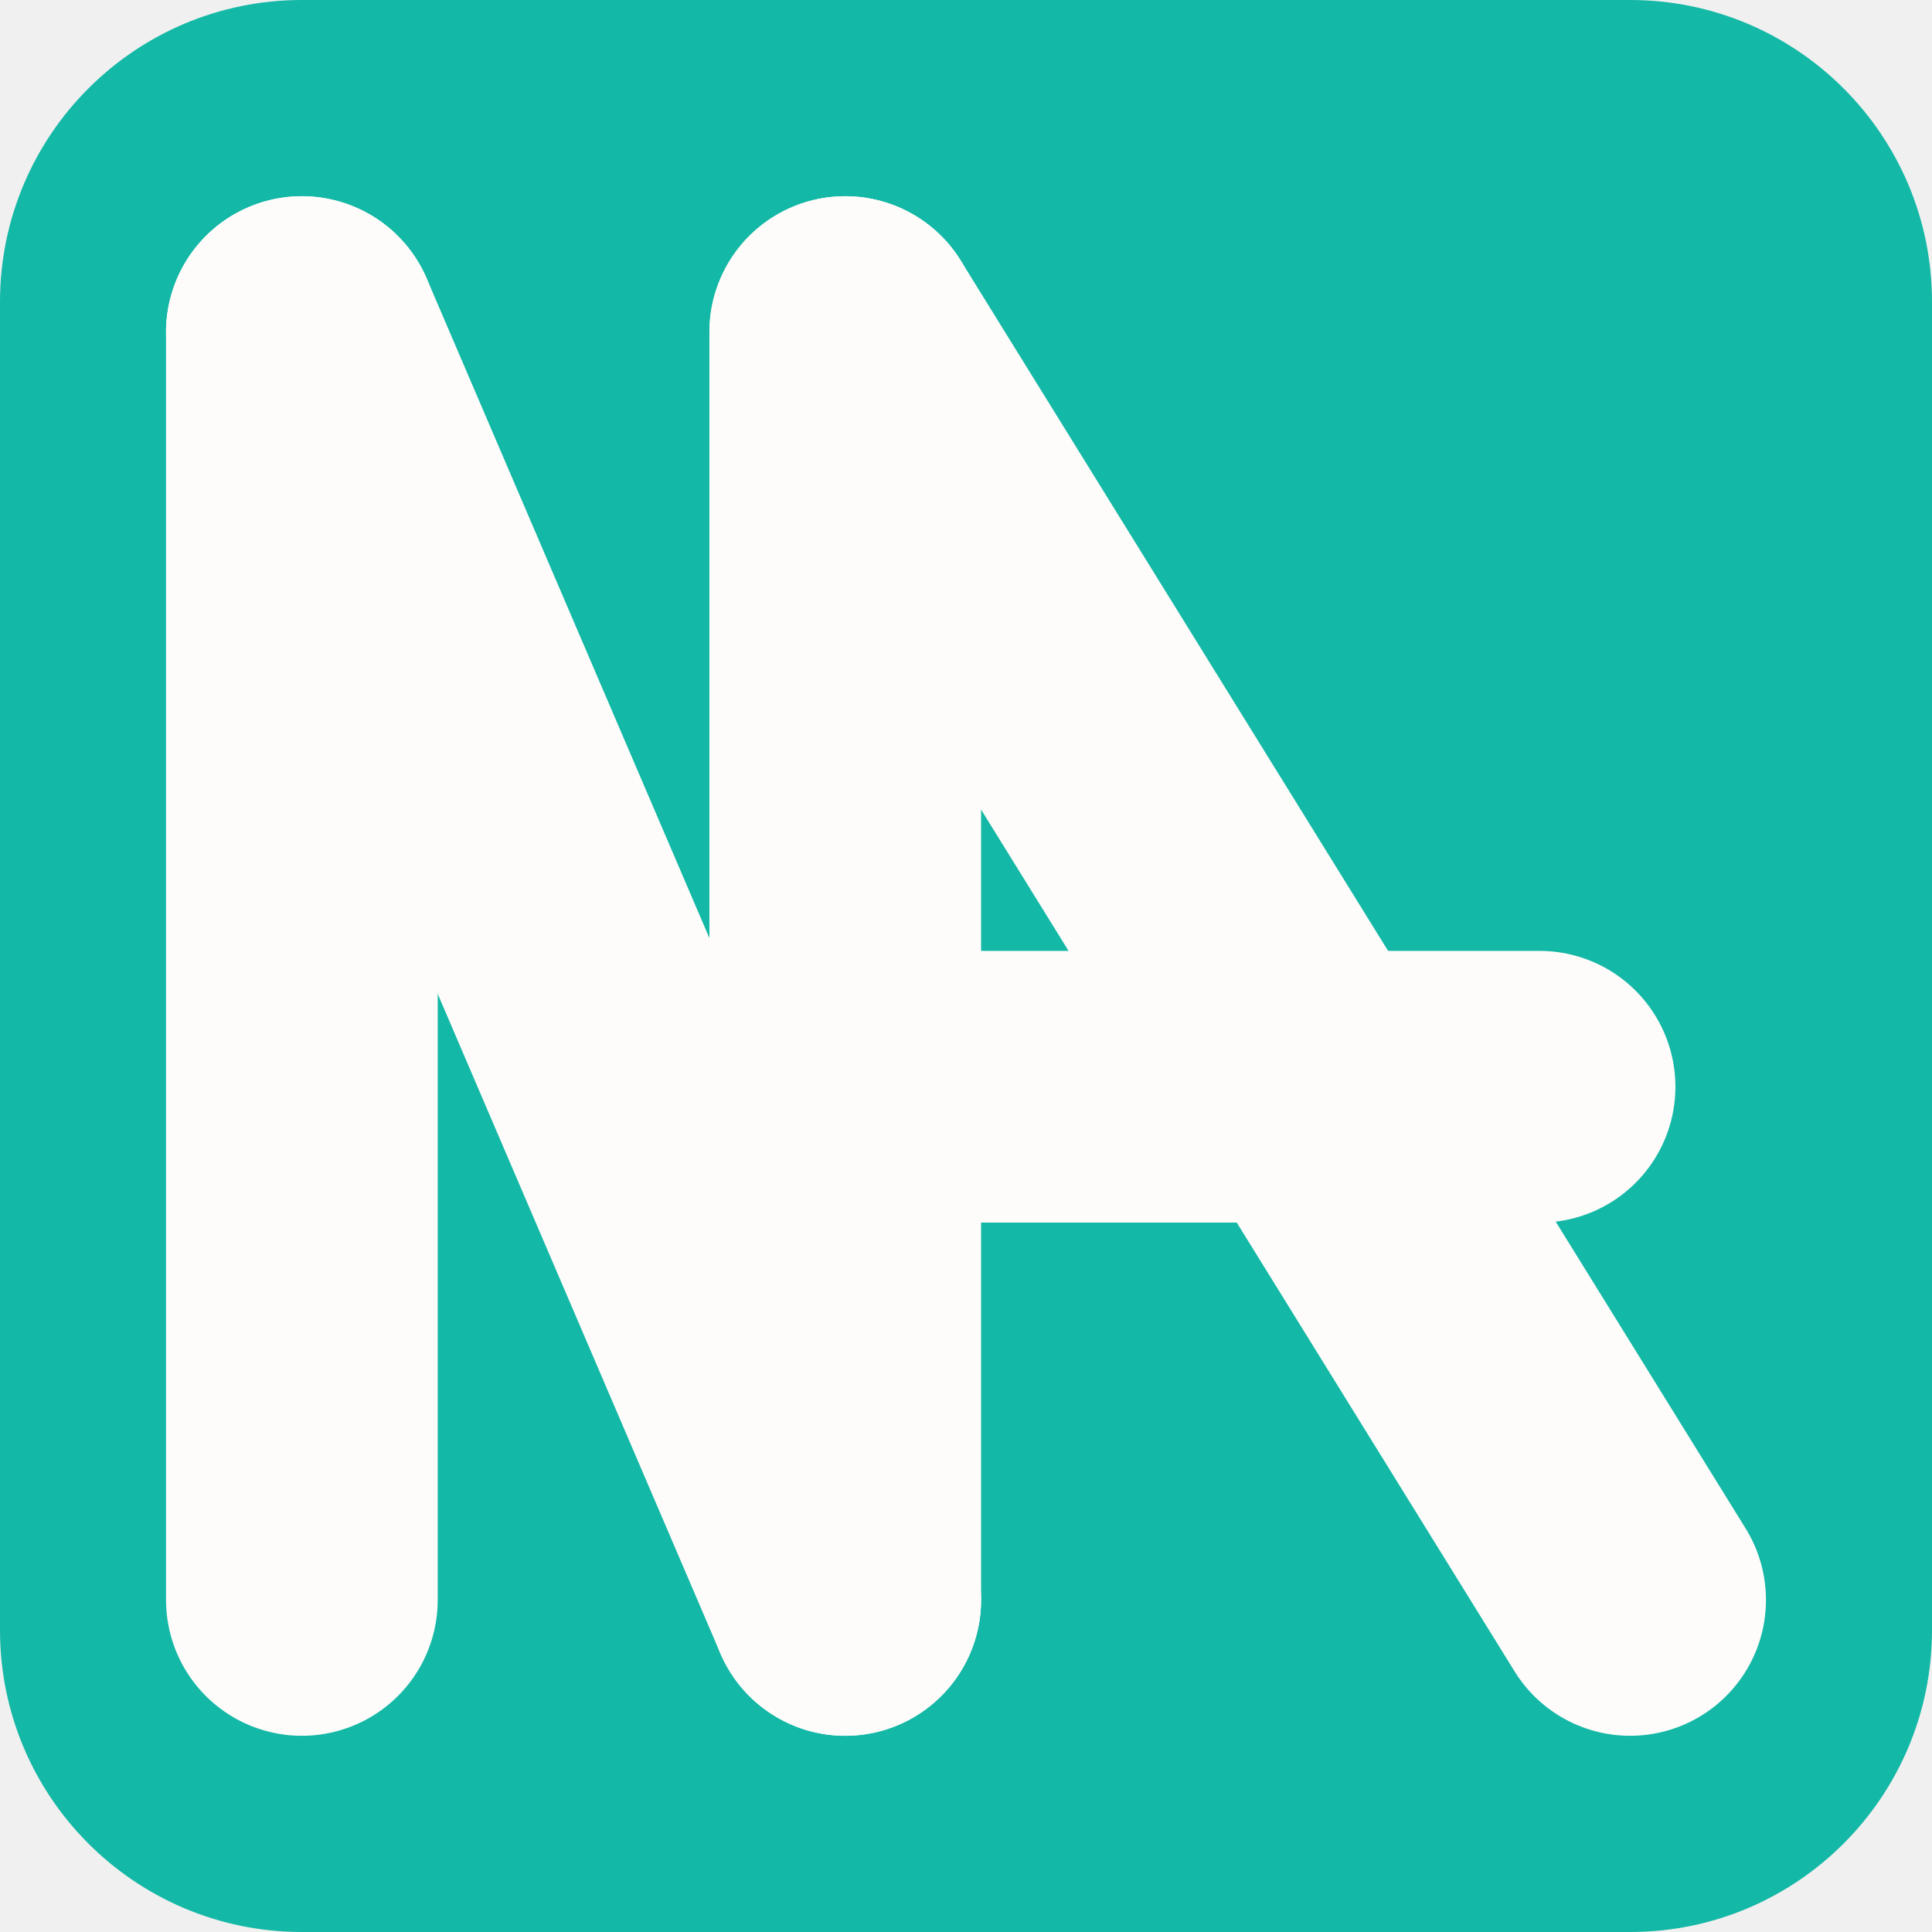
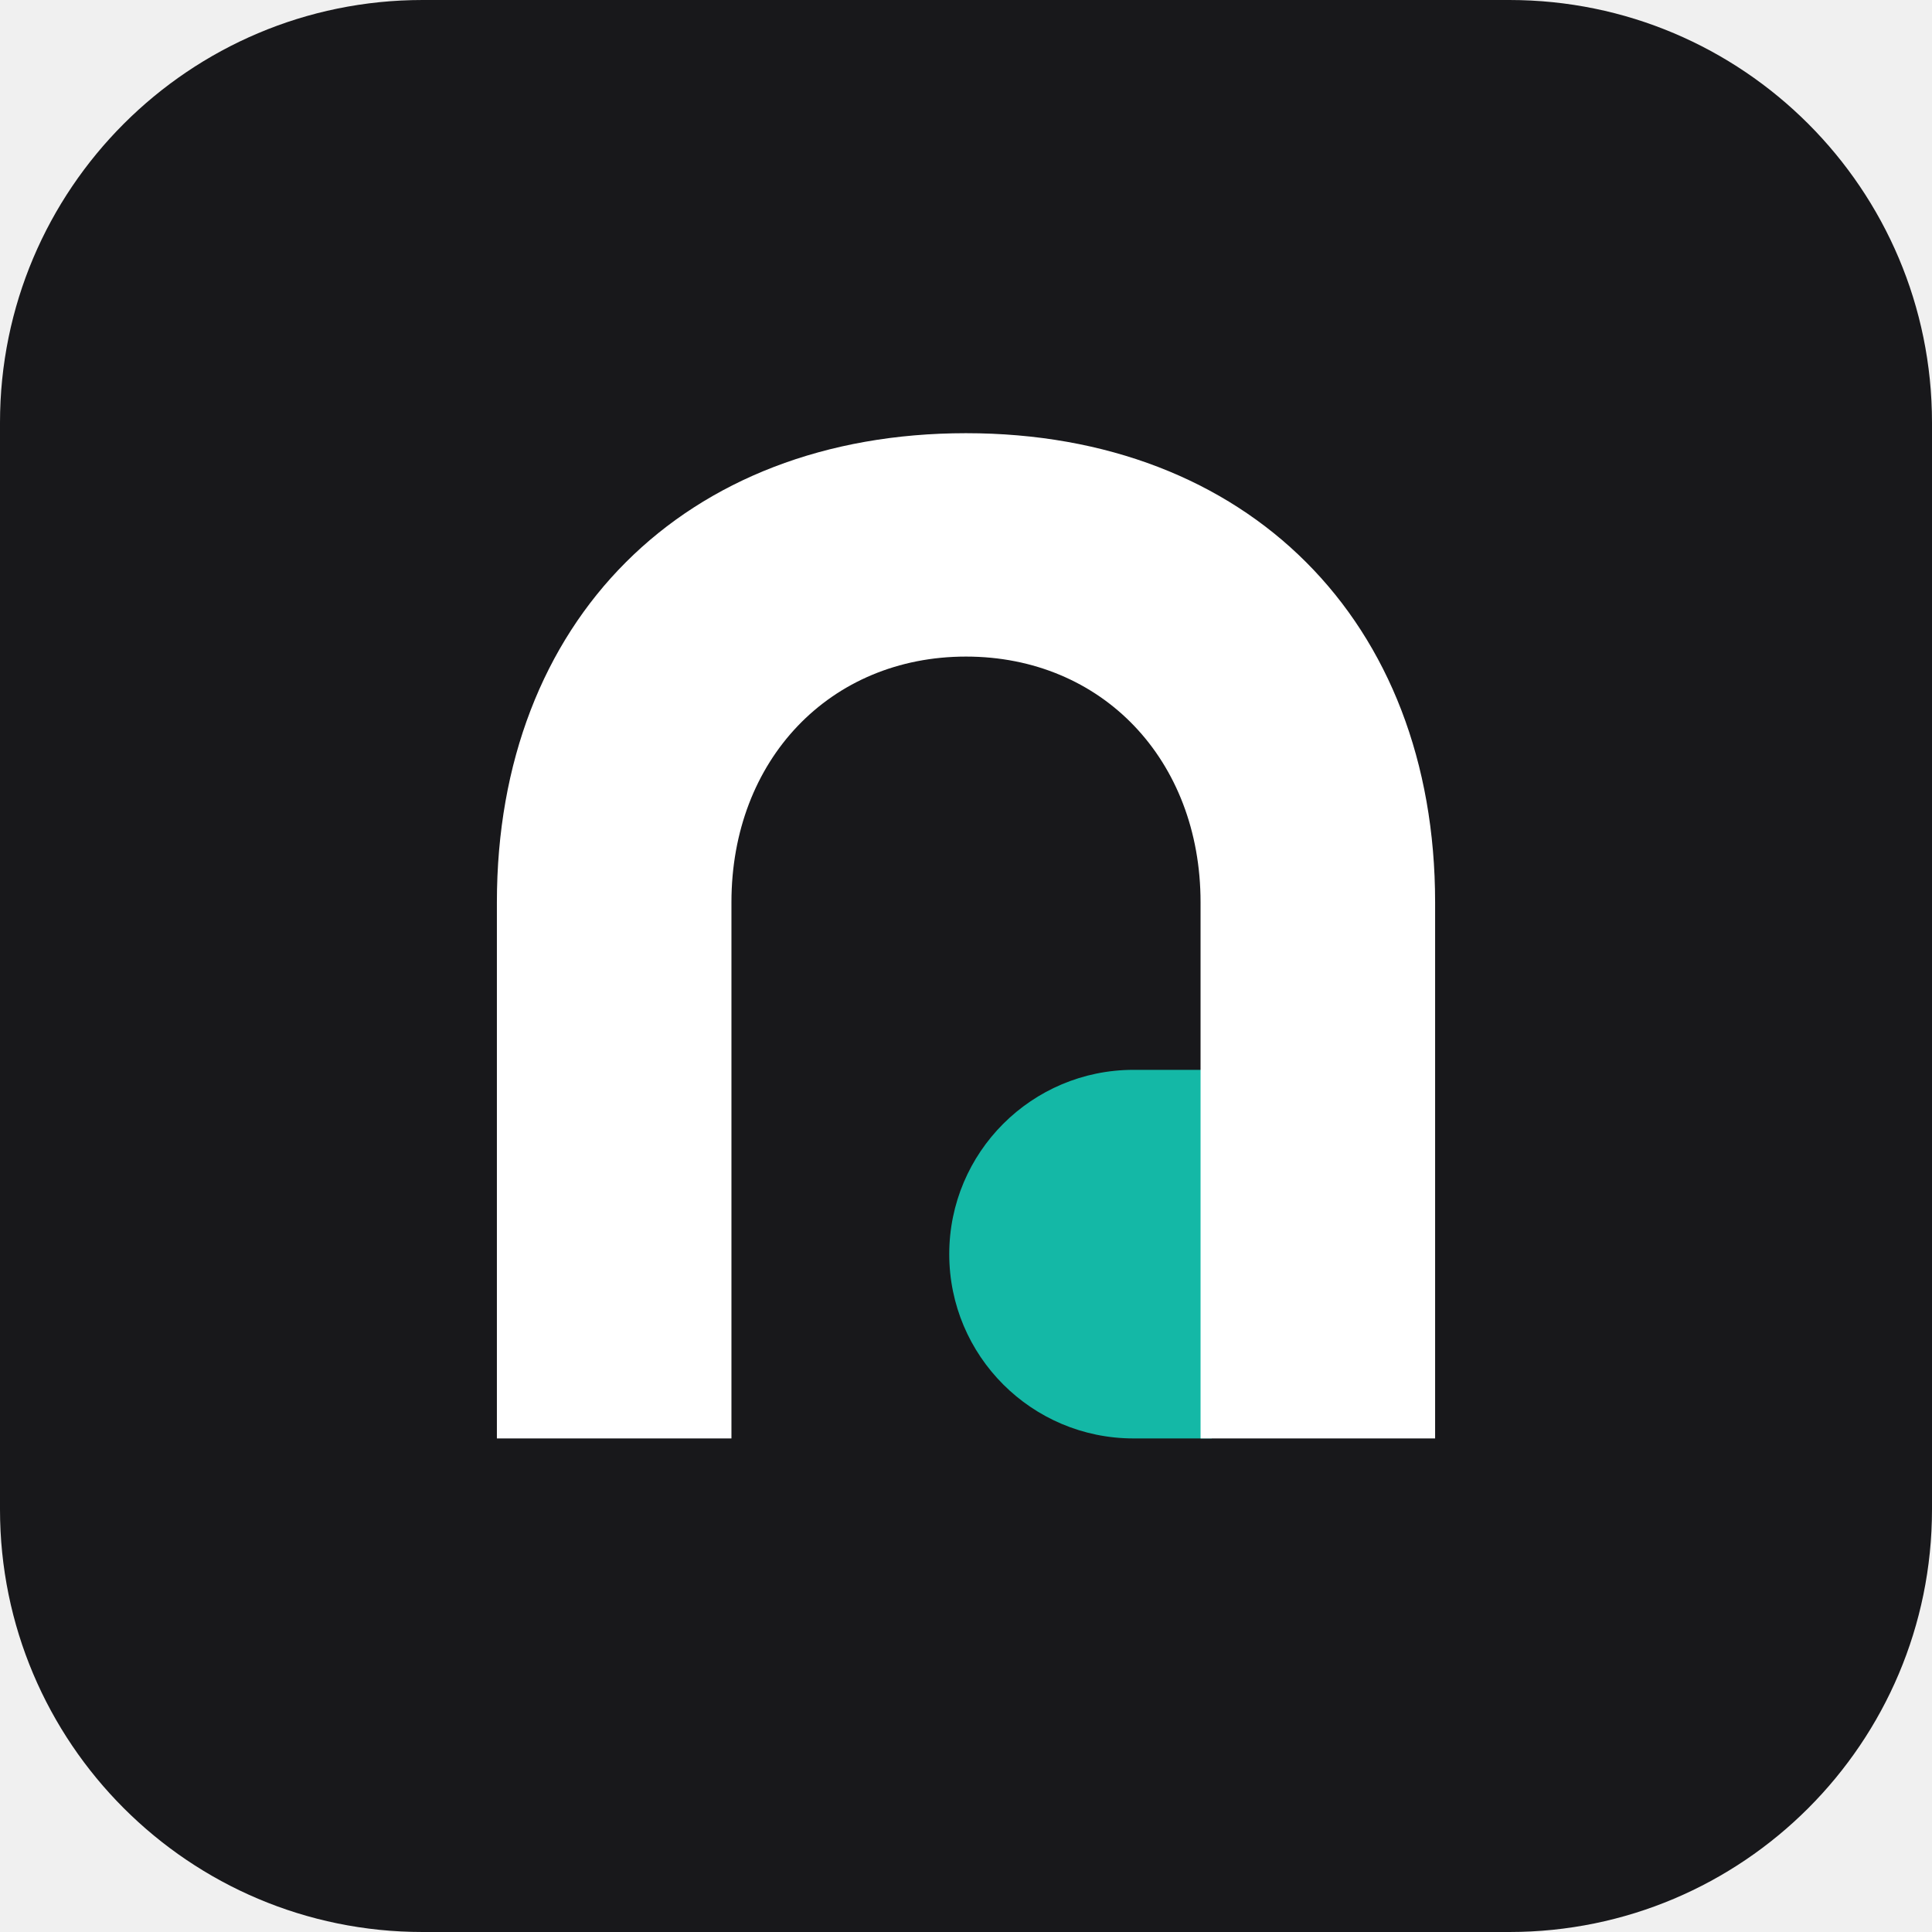
- <svg xmlns="http://www.w3.org/2000/svg" viewBox="0 0 64 64" role="img" aria-label="NA monogram">
-   <rect width="64" height="64" rx="10" fill="#14b8a6" />
-   <g stroke="#fdfcfa" stroke-width="9" stroke-linecap="round" stroke-linejoin="round" fill="none">
-     <path d="M 10 11 V 53" />
-     <path d="M 10 11 L 28 53" />
-     <path d="M 28 11 V 53" />
-     <path d="M 28 11 L 54 53" />
-     <path d="M 31 36 H 51" />
+ <svg xmlns="http://www.w3.org/2000/svg" viewBox="0 0 256 256" width="256" height="256" role="img" aria-labelledby="title">
+   <rect width="256" height="256" rx="56" fill="#18181B" />
+   <g transform="translate(128 124) scale(0.74) translate(-128 -124)">
+     <path fill="#14B8A6" d="M172 148 H158 A33 33 0 0 0 158 214 H172 Z" />
+     <path fill="#FFFFFF" d="M44 214 V118 C44 67.6 77.6 34 128 34 C178.4 34 212 67.6 212 118 V214 H170 V118 C170 92.48 152.36 74 128 74 C103.64 74 86 92.48 86 118 V214 Z" />
  </g>
</svg>
